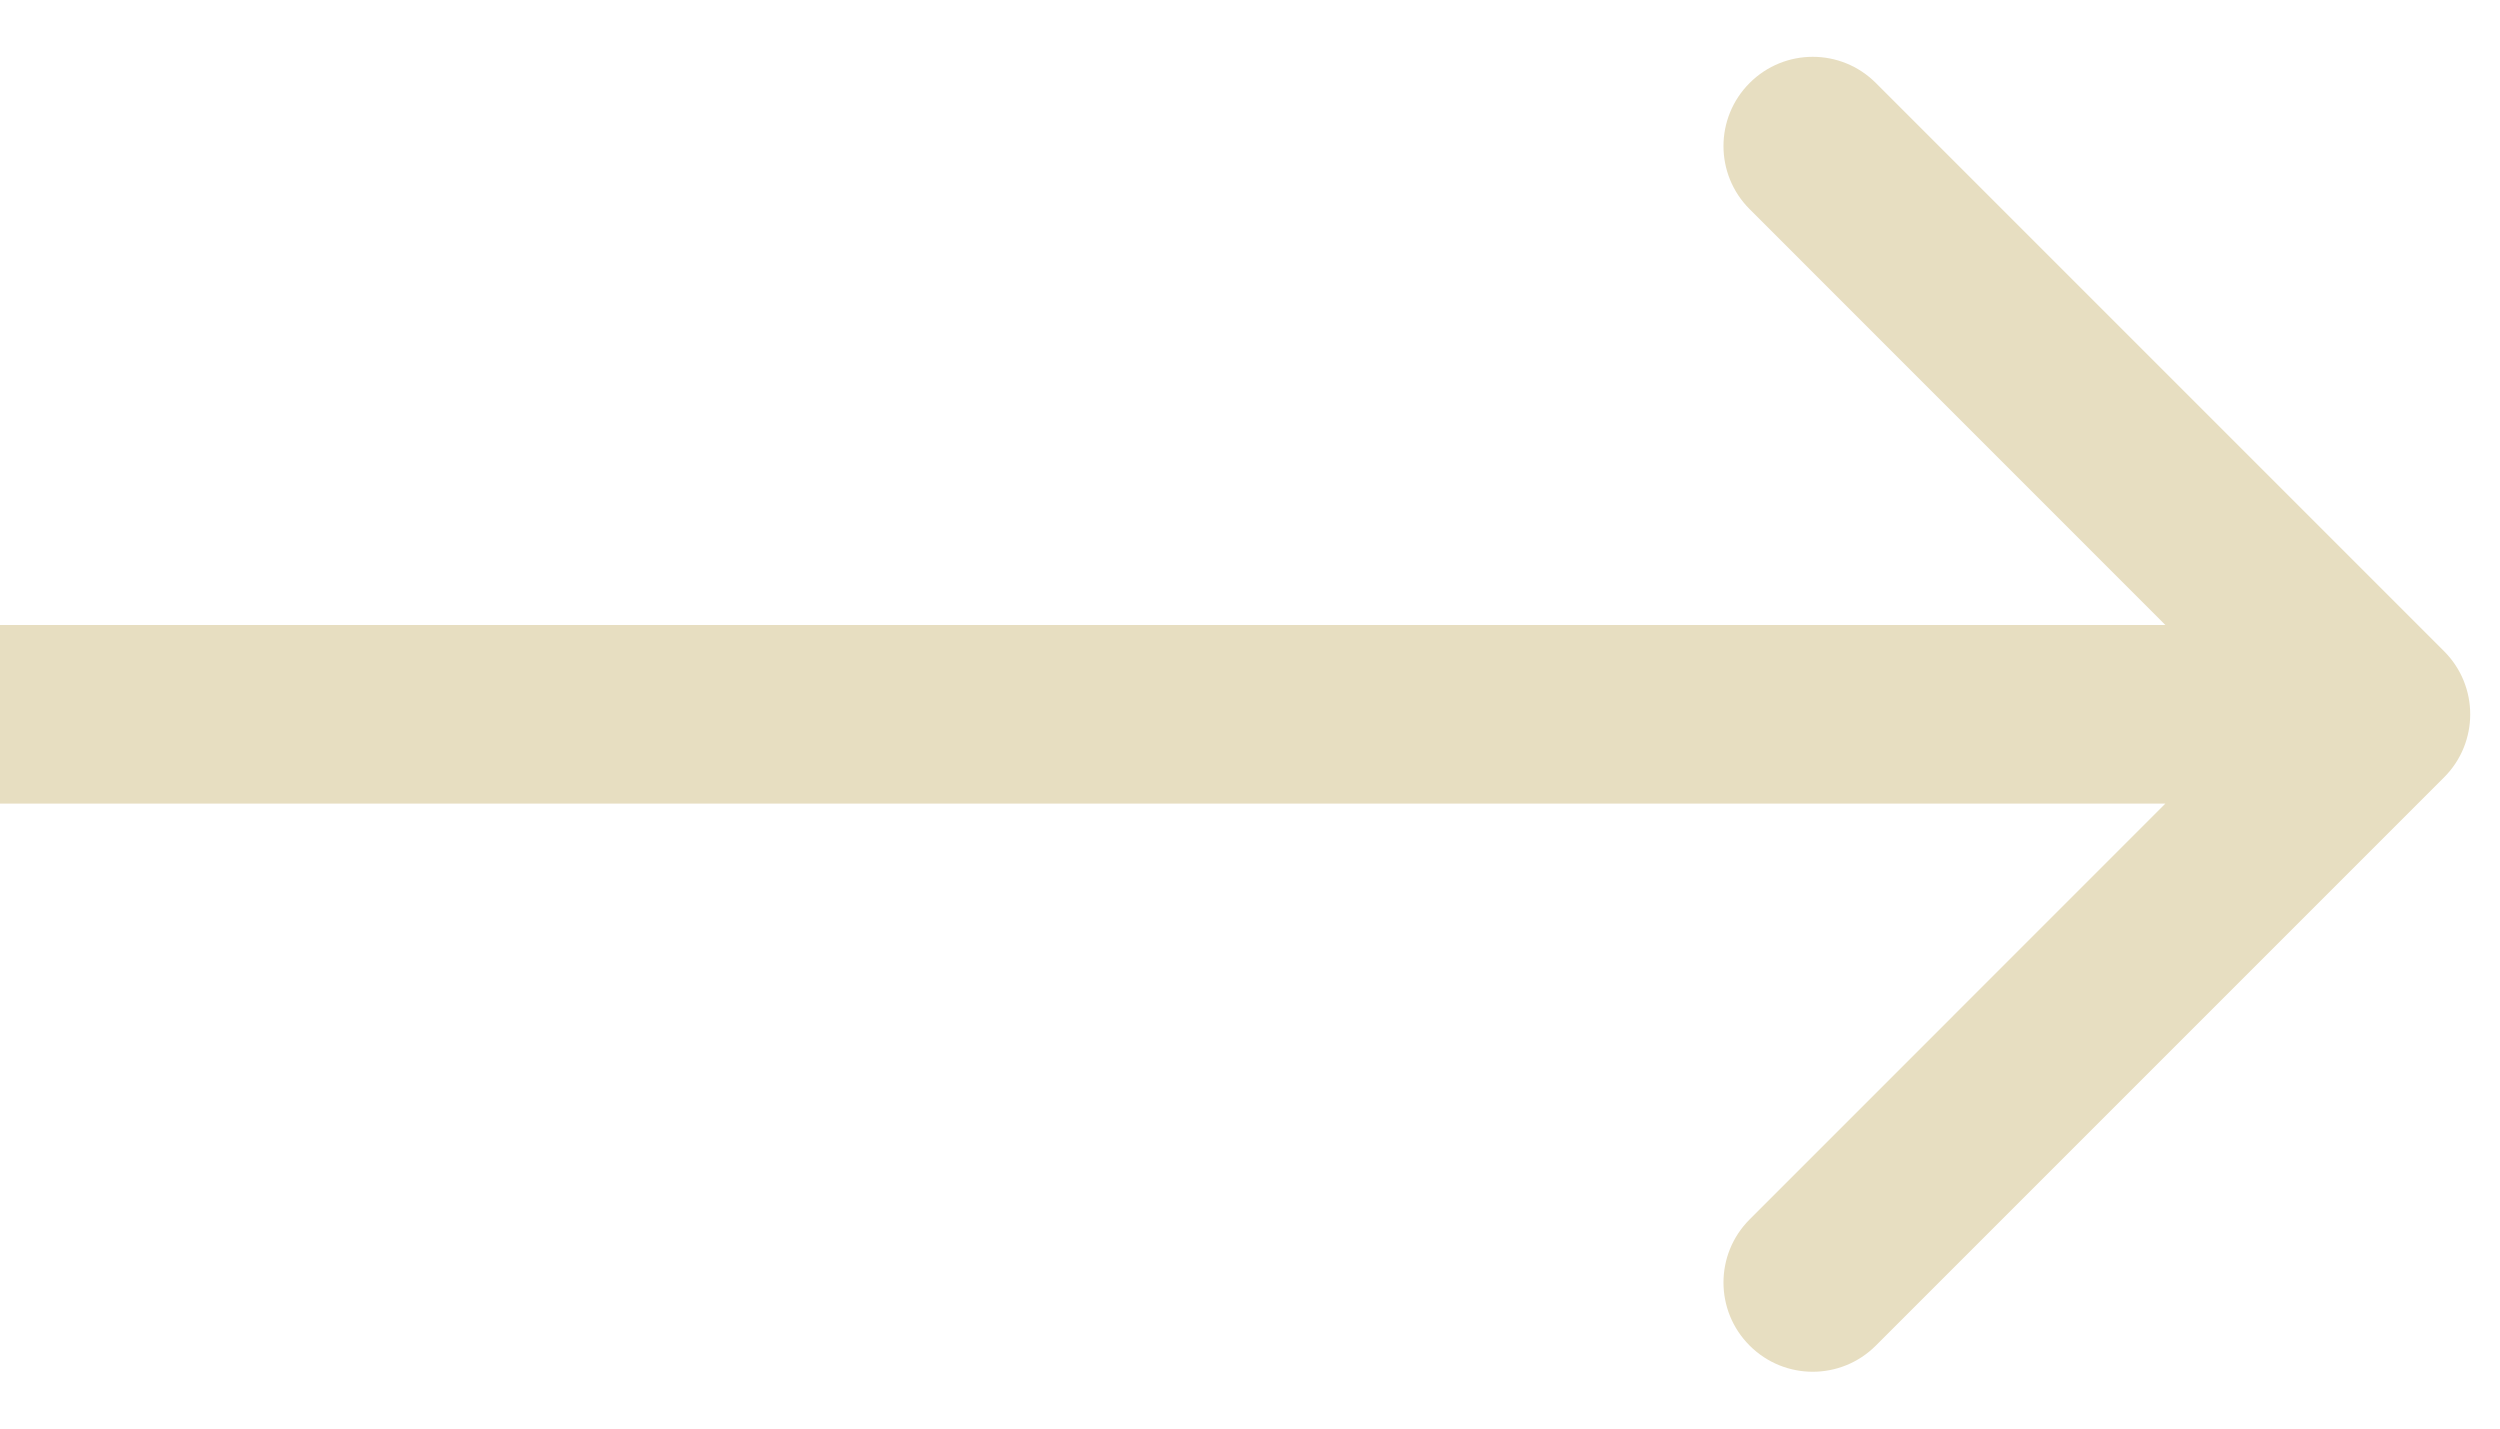
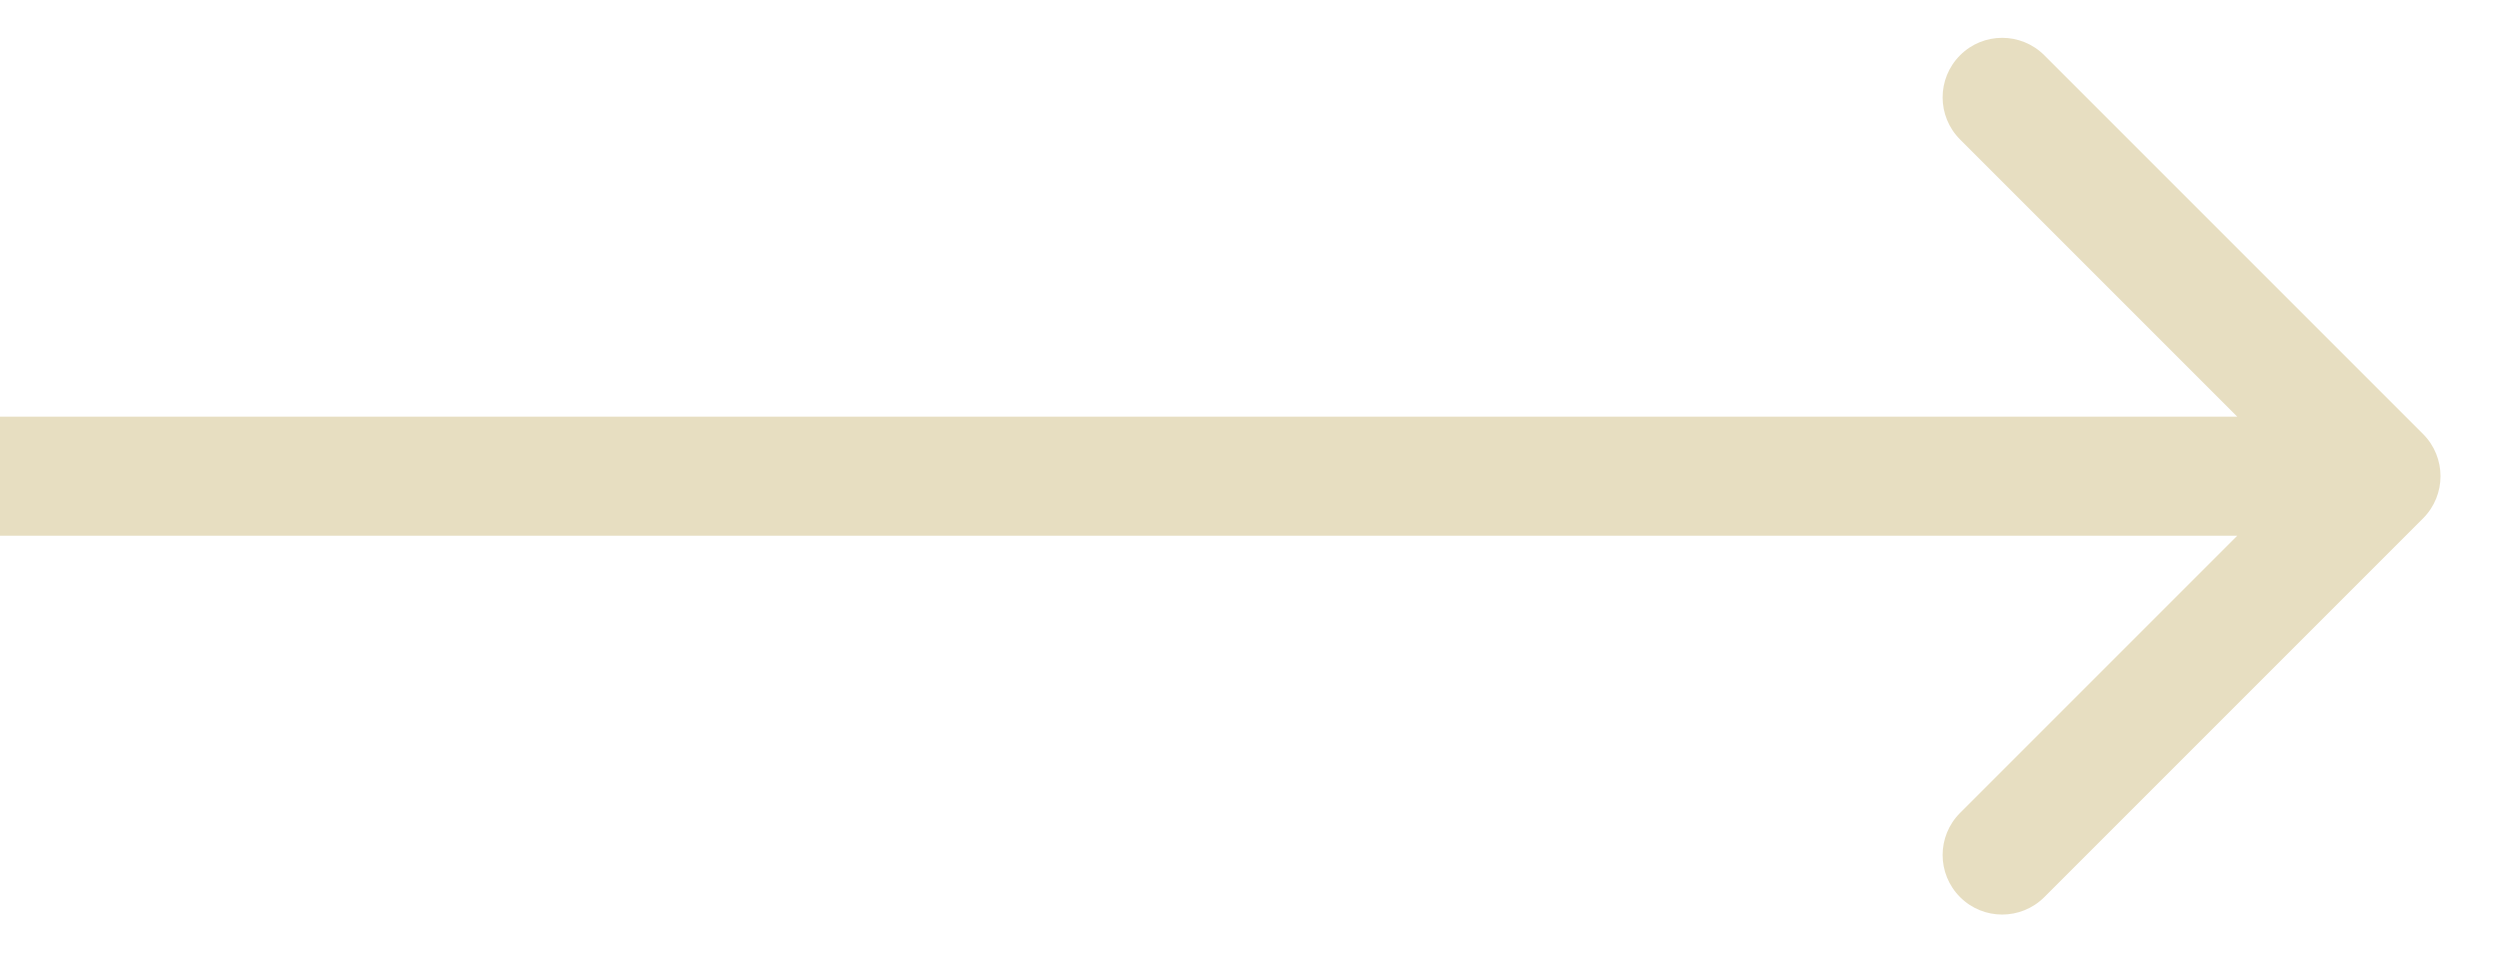
- <svg xmlns="http://www.w3.org/2000/svg" width="21" height="12" viewBox="0 0 21 12" fill="none">
-   <path d="M20.53 6.53C20.823 6.237 20.823 5.763 20.53 5.47L15.757 0.697C15.464 0.404 14.99 0.404 14.697 0.697C14.404 0.99 14.404 1.464 14.697 1.757L18.939 6L14.697 10.243C14.404 10.536 14.404 11.01 14.697 11.303C14.99 11.596 15.464 11.596 15.757 11.303L20.53 6.53ZM6.55671e-08 6.75L20 6.75L20 5.25L-6.55671e-08 5.25L6.55671e-08 6.75Z" fill="#E7DEC1" />
+ <svg xmlns="http://www.w3.org/2000/svg" width="21" height="8" viewBox="0 0 21 8" fill="none">
+   <path d="M20.354 4.354C20.549 4.158 20.549 3.842 20.354 3.646L17.172 0.464C16.976 0.269 16.66 0.269 16.465 0.464C16.269 0.66 16.269 0.976 16.465 1.172L19.293 4L16.465 6.828C16.269 7.024 16.269 7.34 16.465 7.536C16.66 7.731 16.976 7.731 17.172 7.536L20.354 4.354ZM4.37114e-08 4.5L20 4.5L20 3.5L-4.37114e-08 3.5L4.37114e-08 4.5Z" fill="#E7DEC1" />
</svg>
